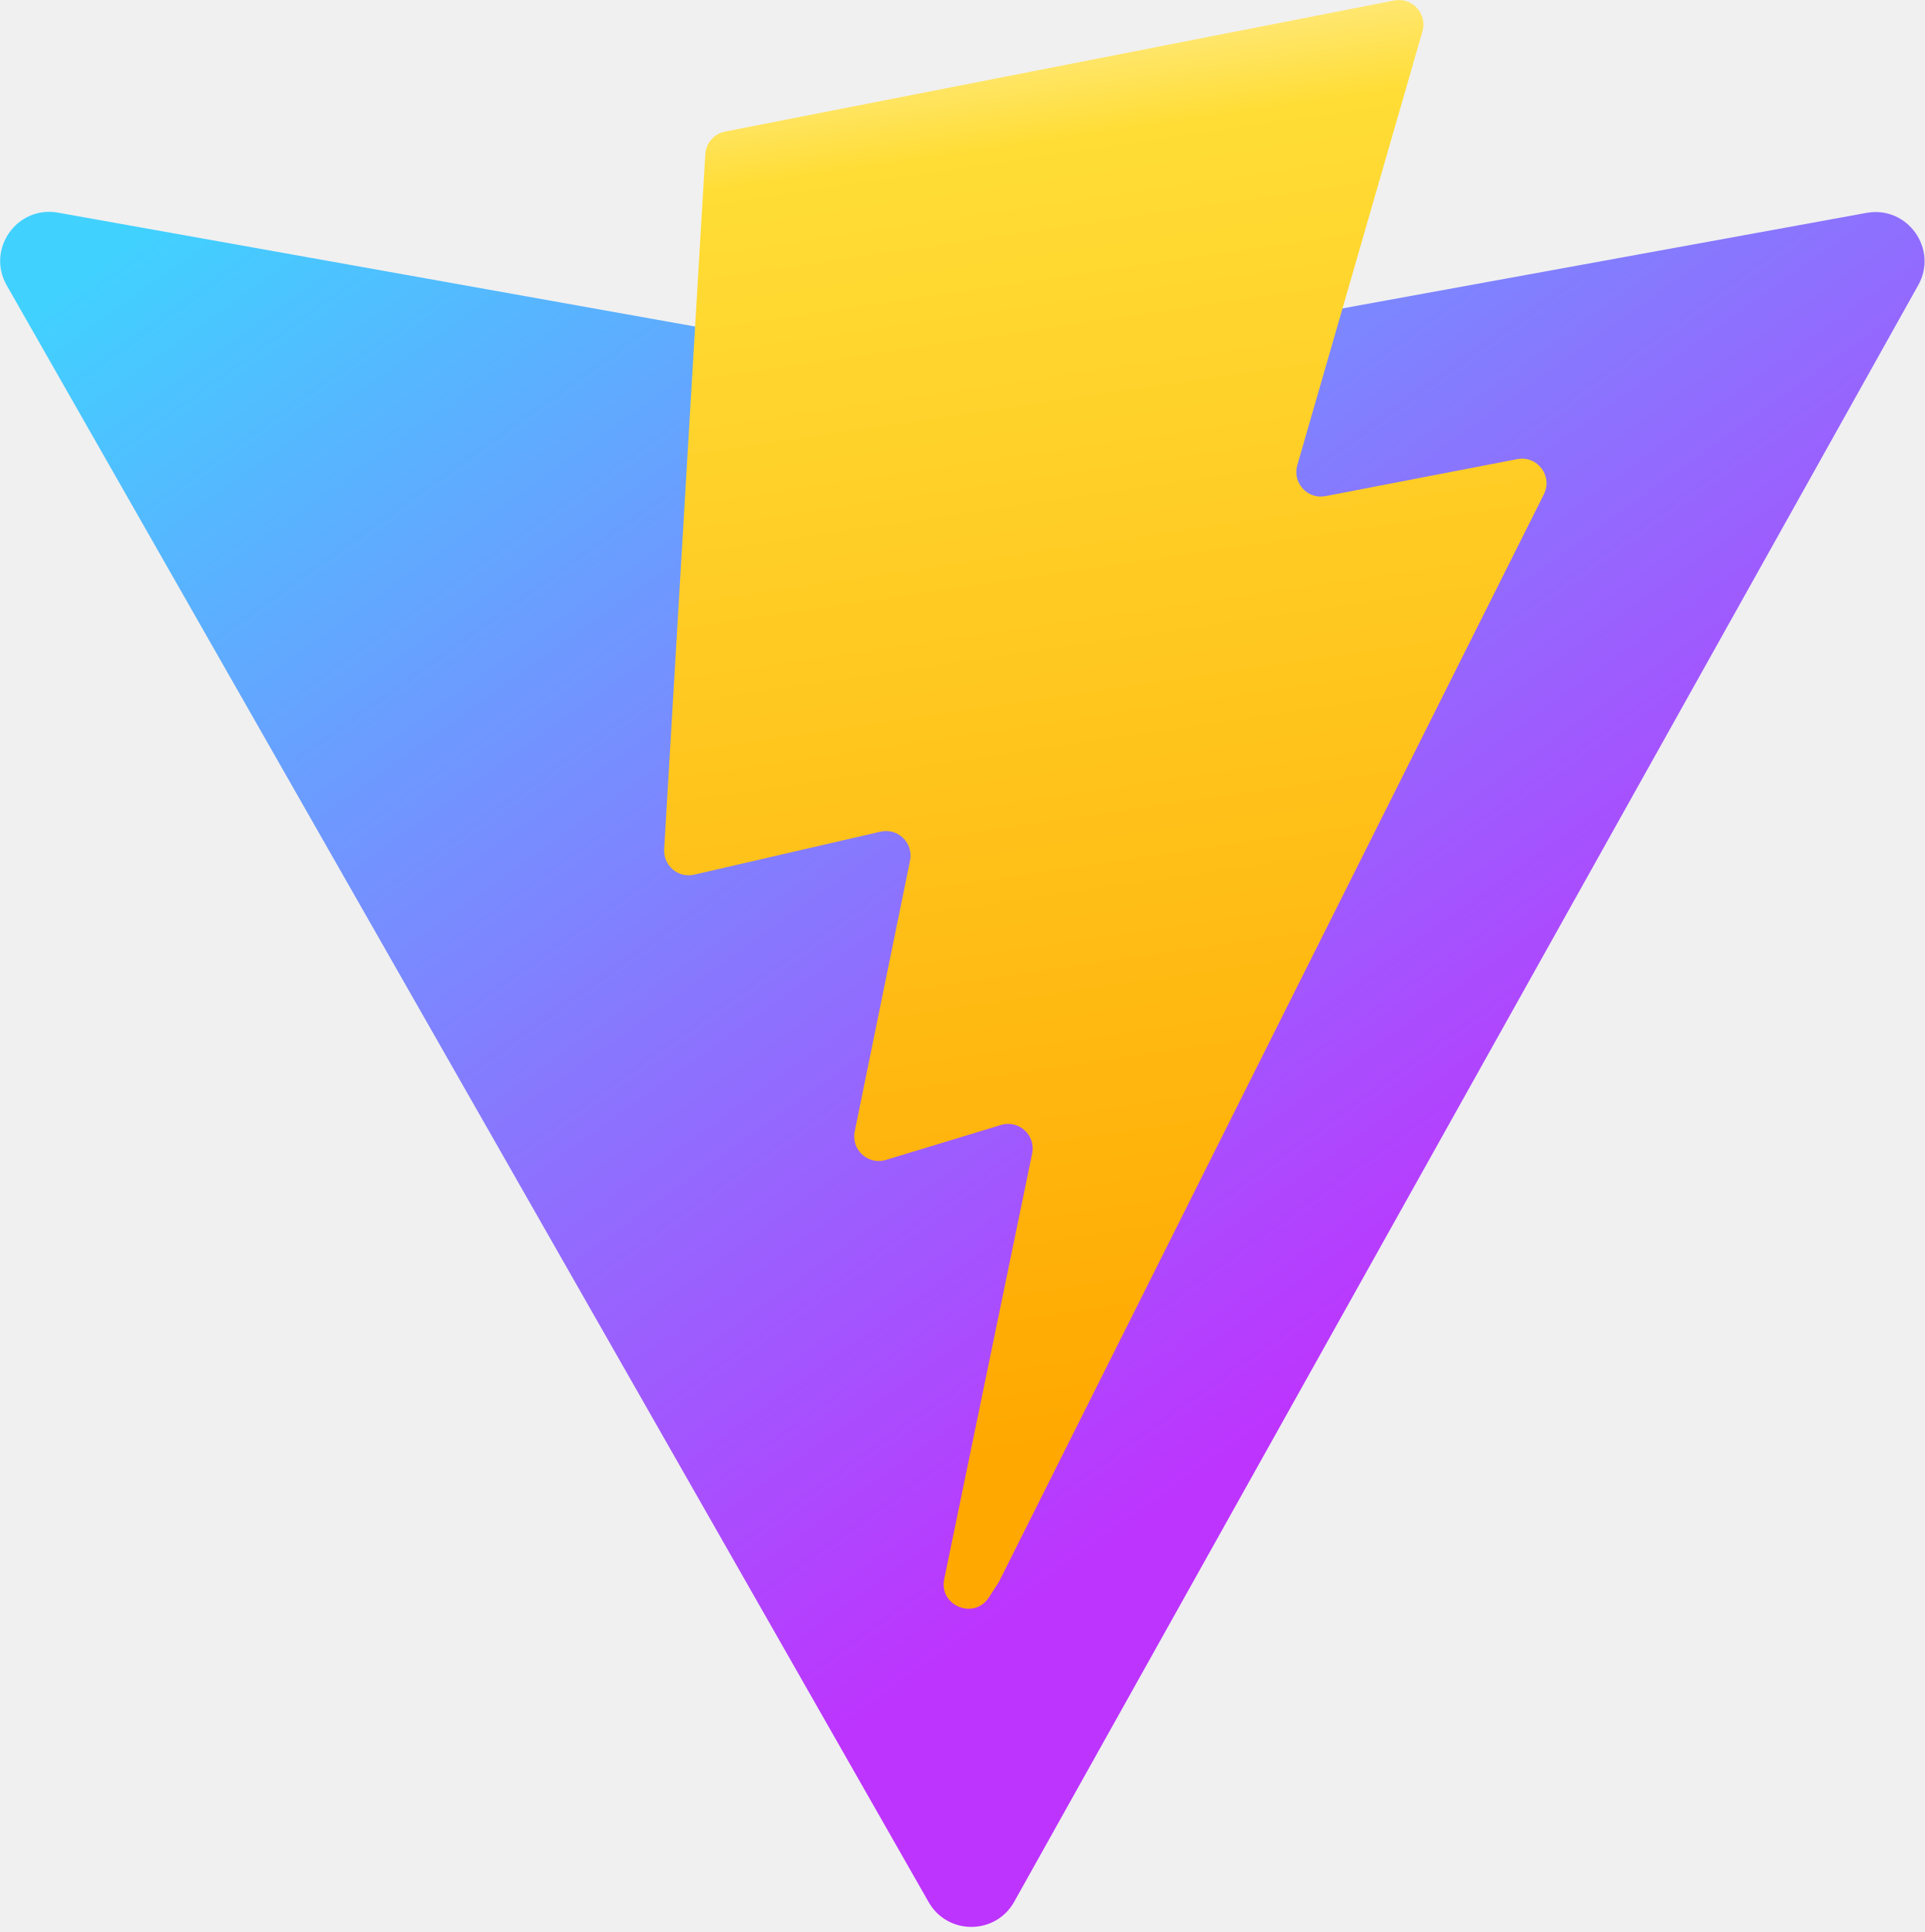
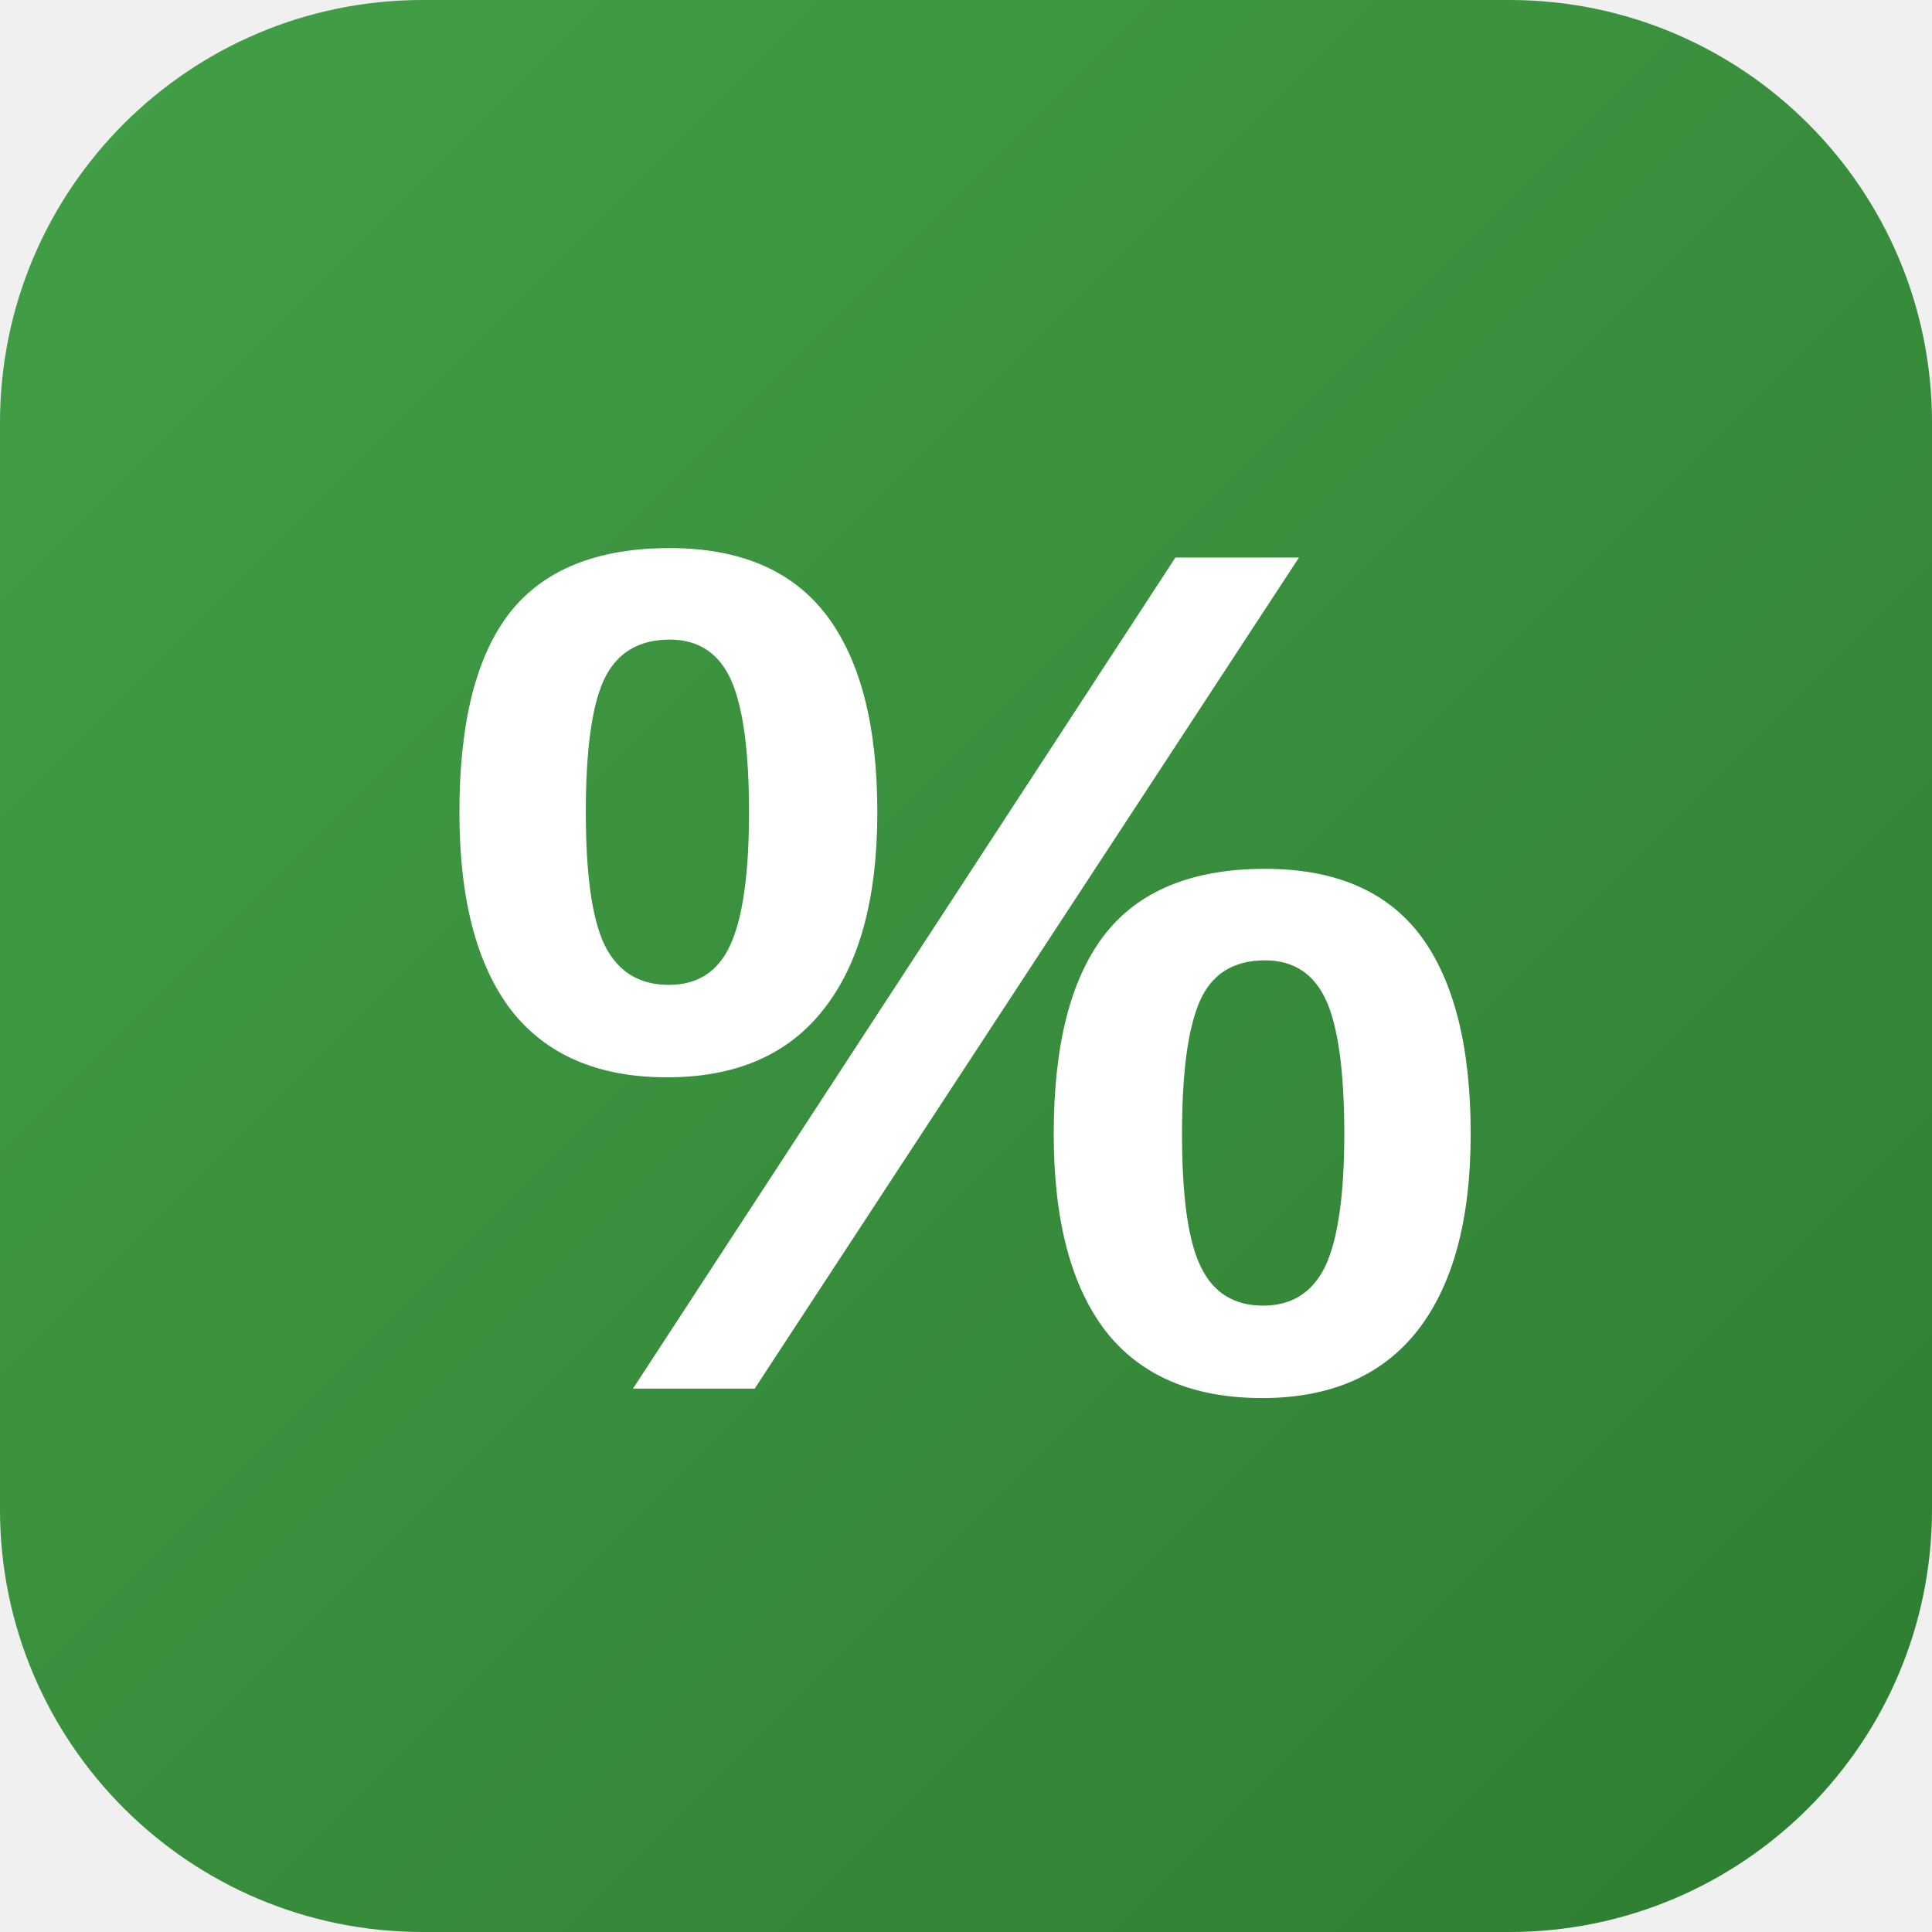
- <svg xmlns="http://www.w3.org/2000/svg" aria-hidden="true" role="img" class="iconify iconify--logos" width="31.88" height="32" preserveAspectRatio="xMidYMid meet" viewBox="0 0 256 257">
+ <svg xmlns="http://www.w3.org/2000/svg" width="32" height="32" viewBox="0 0 32 32">
  <defs>
-     <linearGradient id="IconifyId1813088fe1fbc01fb466" x1="-.828%" x2="57.636%" y1="7.652%" y2="78.411%">
-       <stop offset="0%" stop-color="#41D1FF" />
-       <stop offset="100%" stop-color="#BD34FE" />
-     </linearGradient>
-     <linearGradient id="IconifyId1813088fe1fbc01fb467" x1="43.376%" x2="50.316%" y1="2.242%" y2="89.03%">
-       <stop offset="0%" stop-color="#FFEA83" />
-       <stop offset="8.333%" stop-color="#FFDD35" />
-       <stop offset="100%" stop-color="#FFA800" />
+     <linearGradient id="g" x1="0%" y1="0%" x2="100%" y2="100%">
+       <stop offset="0%" stop-color="#43A047" />
+       <stop offset="100%" stop-color="#2E7D32" />
    </linearGradient>
  </defs>
-   <path fill="url(#IconifyId1813088fe1fbc01fb466)" d="M255.153 37.938L134.897 252.976c-2.483 4.44-8.862 4.466-11.382.048L.875 37.958c-2.746-4.814 1.371-10.646 6.827-9.67l120.385 21.517a6.537 6.537 0 0 0 2.322-.004l117.867-21.483c5.438-.991 9.574 4.796 6.877 9.62Z" />
-   <path fill="url(#IconifyId1813088fe1fbc01fb467)" d="M185.432.063L96.44 17.501a3.268 3.268 0 0 0-2.634 3.014l-5.474 92.456a3.268 3.268 0 0 0 3.997 3.378l24.777-5.718c2.318-.535 4.413 1.507 3.936 3.838l-7.361 36.047c-.495 2.426 1.782 4.5 4.151 3.78l15.304-4.649c2.372-.72 4.652 1.36 4.15 3.788l-11.698 56.621c-.732 3.542 3.979 5.473 5.943 2.437l1.313-2.028l72.516-144.72c1.215-2.423-.88-5.186-3.54-4.672l-25.505 4.922c-2.396.462-4.435-1.77-3.759-4.114l16.646-57.705c.677-2.35-1.37-4.583-3.769-4.113Z" />
+   <rect width="32" height="32" rx="7" fill="url(#g)" />
+   <text x="16" y="23" font-family="Arial,sans-serif" font-size="20" font-weight="bold" fill="white" text-anchor="middle">%</text>
</svg>
